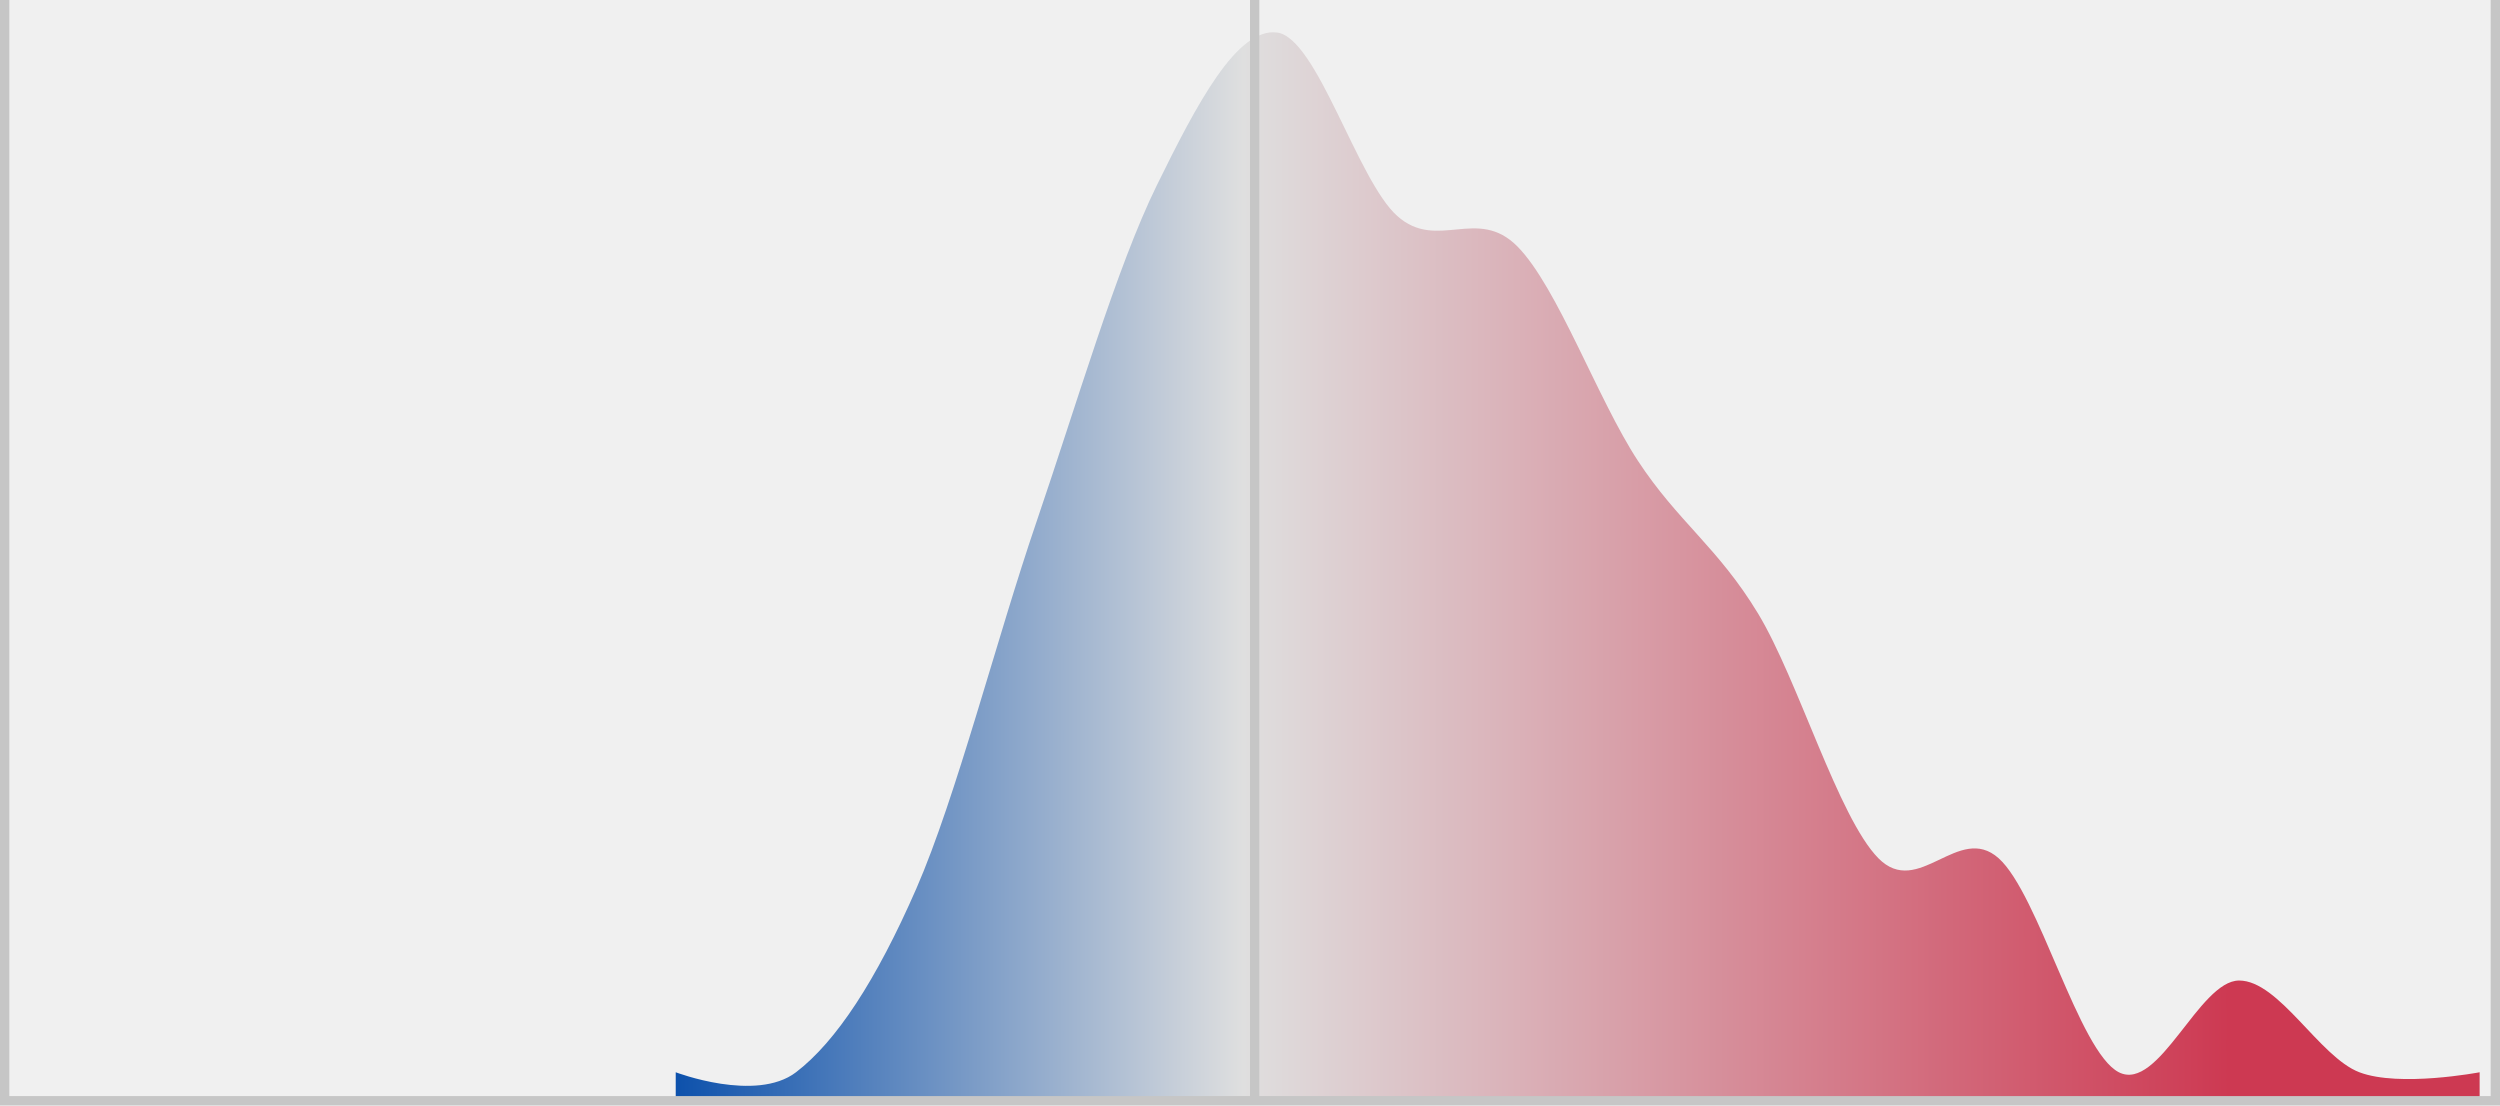
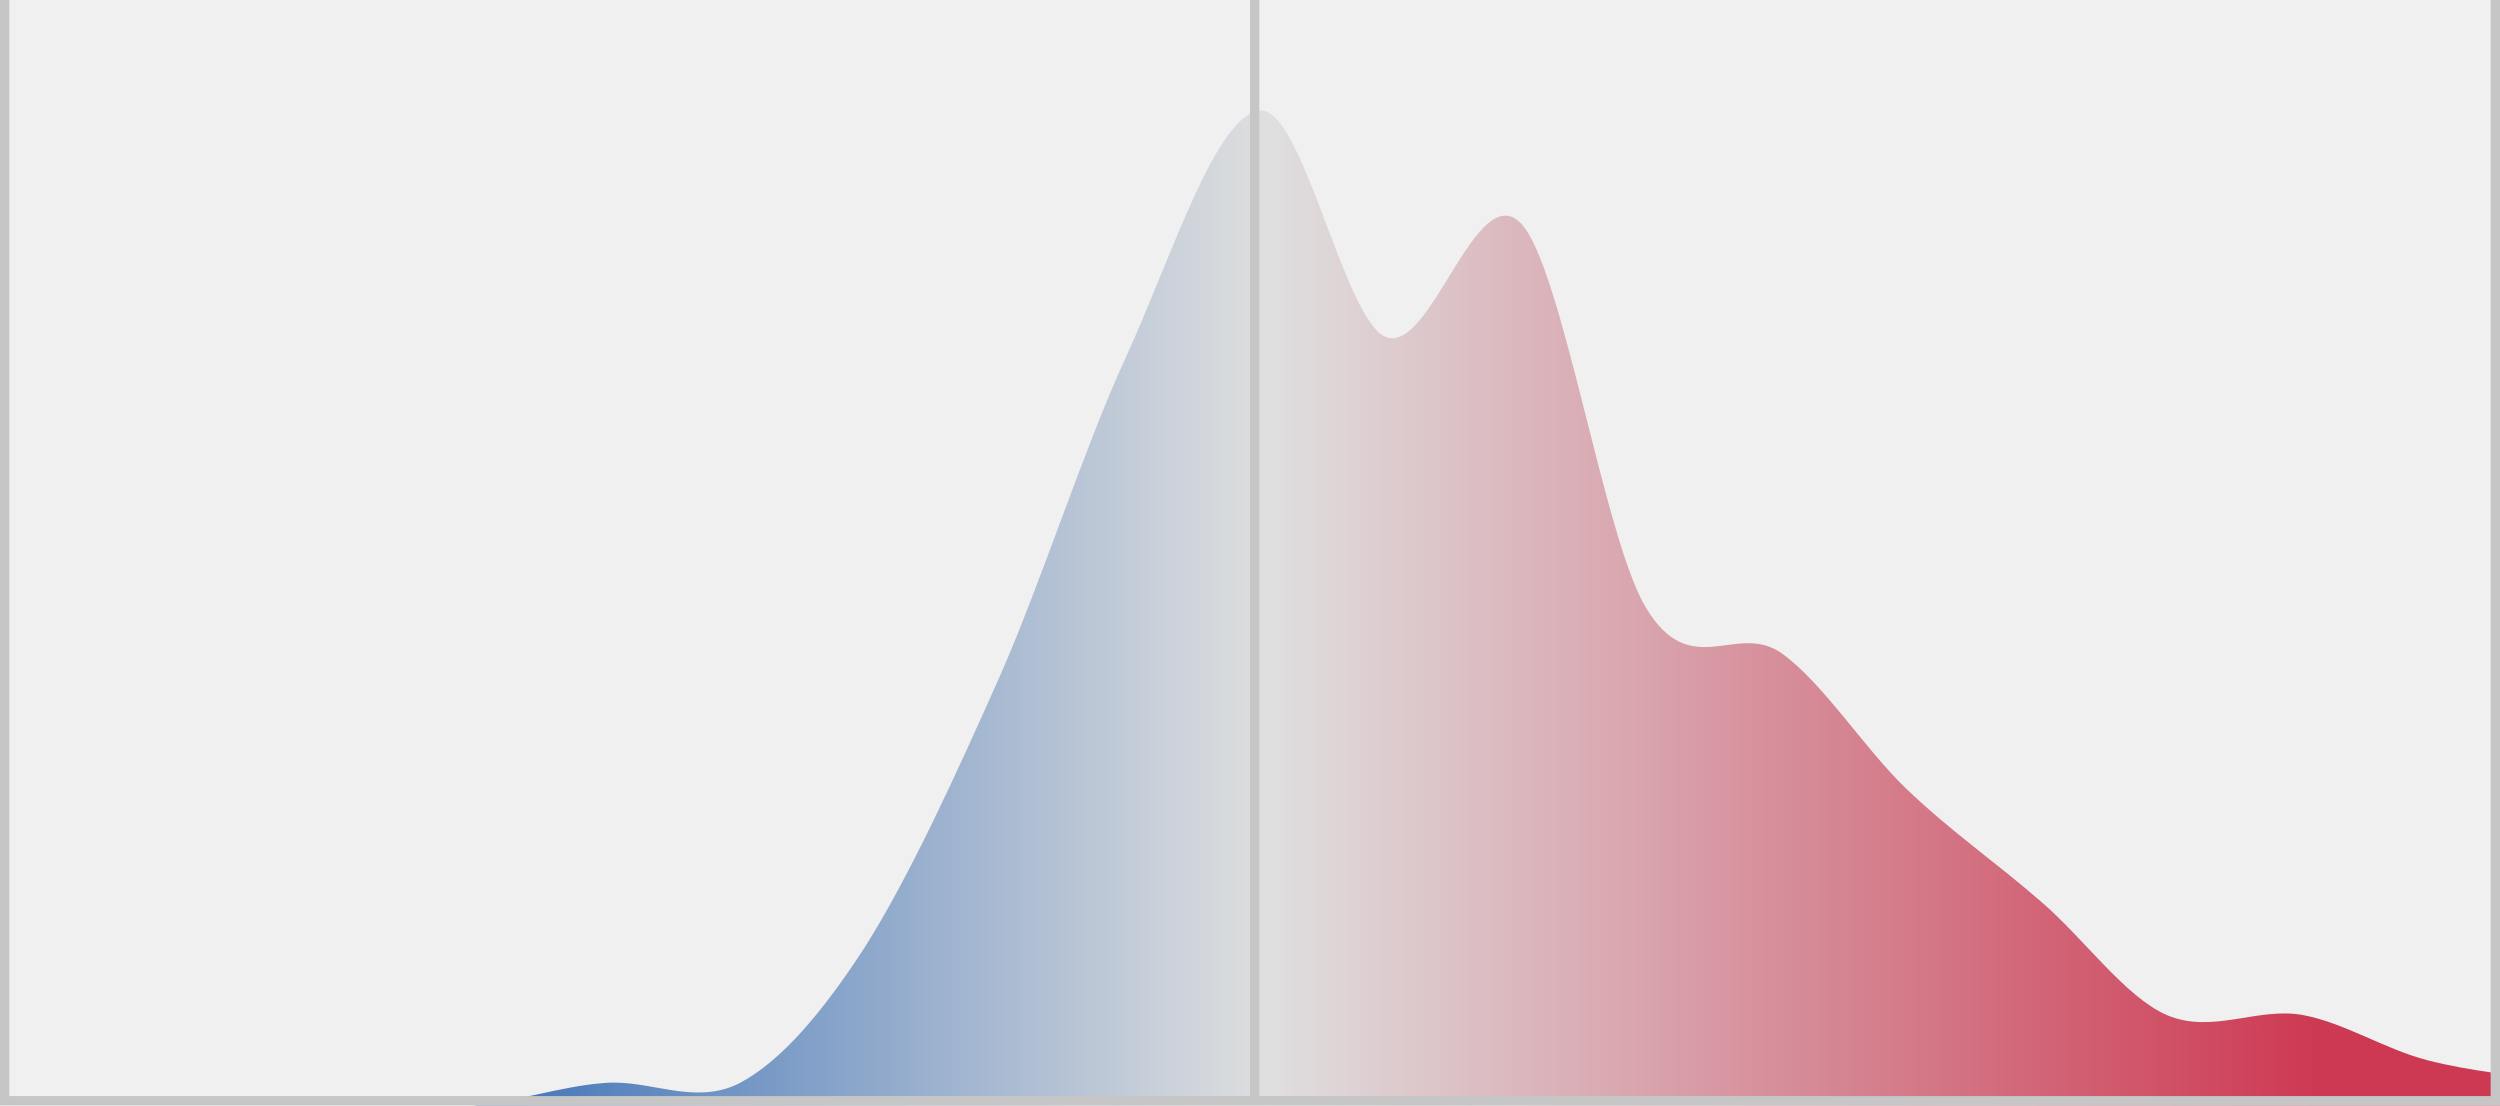
- <svg xmlns="http://www.w3.org/2000/svg" xmlns:xlink="http://www.w3.org/1999/xlink" width="536px" height="237px" viewBox="0 0 536 237" version="1.1">
+ <svg xmlns="http://www.w3.org/2000/svg" width="536px" height="237px" viewBox="0 0 536 237" version="1.1">
  <defs>
-     <polygon id="path-1" points="0.55 0.417 536.45 0.417 536.45 236.45 0.55 236.45" />
-     <linearGradient x1="14.195%" y1="76.88%" x2="100%" y2="76.88%" id="linearGradient-3">
+     <linearGradient x1="11.22%" y1="0%" x2="91.22%" y2="0%" id="linearGradient-1">
      <stop stop-color="#CD3952" offset="0%" />
-       <stop stop-color="#DFDFDF" offset="63.137%" />
+       <stop stop-color="#DFDFDF" offset="50%" />
      <stop stop-color="#0A4FAB" offset="100%" />
    </linearGradient>
  </defs>
-   <g id="statesenate_mmd_plan_curve" stroke="none" stroke-width="1" fill="none" fill-rule="evenodd">
-     <g id="Clipped" transform="translate(268.5, 118.5) scale(-1, 1) translate(-268.5, -118.5) ">
-       <mask id="mask-2" fill="white">
-         <use xlink:href="#path-1" />
-       </mask>
-       <g id="Shape" />
-       <path d="M5.366,229.894 C5.366,229.894 22.555,233.172 31.15,229.894 C39.744,226.615 48.339,210.224 56.934,210.224 C65.528,210.224 74.123,234.264 82.718,229.894 C91.312,225.523 99.907,191.647 108.502,183.998 C117.096,176.349 125.691,192.74 134.285,183.998 C142.88,175.256 151.475,145.752 160.069,131.546 C168.664,117.341 177.259,111.877 185.853,98.764 C194.448,85.651 203.043,61.611 211.637,52.869 C220.232,44.127 228.826,53.961 237.421,46.312 C246.016,38.663 254.61,8.066 263.205,6.973 C271.8,5.88 280.394,22.272 288.989,39.756 C297.584,57.24 306.178,86.744 314.773,111.877 C323.367,137.01 331.962,170.885 340.557,190.555 C349.151,210.224 357.746,223.337 366.341,229.894 C374.935,236.45 392.124,229.894 392.124,229.894 L392.124,237 L5.366,237 L5.366,229.894 Z" id="Shape" fill="url(#linearGradient-3)" mask="url(#mask-2)" />
-     </g>
+   <g id="ushouse_eg_plan_curve" stroke="none" stroke-width="1" fill="none" fill-rule="evenodd">
+     <path d="M 0.0 237.0 C -32.1 236.2 -22.7 233.7 -13.4 232.2 C -3.7 230.5 6.0 229.8 15.6 227.3 C 24.6 225.0 33.5 219.2 42.4 217.6 C 52.1 215.9 61.8 221.8 71.5 217.6 C 80.4 213.7 89.3 201.1 98.3 193.4 C 107.9 185.0 117.6 178.4 127.3 169.1 C 136.2 160.6 145.2 146.3 154.1 140.0 C 163.8 133.3 173.5 146.3 183.1 130.3 C 192.1 115.6 201.0 57.2 209.9 47.9 C 219.6 37.9 229.3 76.4 239.0 72.2 C 247.9 68.3 256.8 22.9 265.8 23.7 C 275.4 24.5 285.1 56.0 294.8 77.0 C 303.7 96.4 312.7 124.7 321.6 144.9 C 331.3 166.7 341.0 187.9 350.6 203.1 C 359.6 217.0 368.5 227.5 377.4 232.2 C 387.1 237.2 396.8 231.3 406.5 232.2 C 415.8 232.9 425.1 236.2 434.5 237.0 L 536.0 237.0 L 0.0 237.0 Z" id="Shape" fill="url(#linearGradient-1)" transform="translate(536 0) scale(-1, 1)" />
    <polygon id="Shape" fill="#C6C6C6" points="0 0 0 235 0 237 2 237 268 237 270 237 534 237 536 237 536 235 536 0 534 0 534 235 270 235 270 0 268 0 268 235 2 235 2 0" />
  </g>
</svg>
